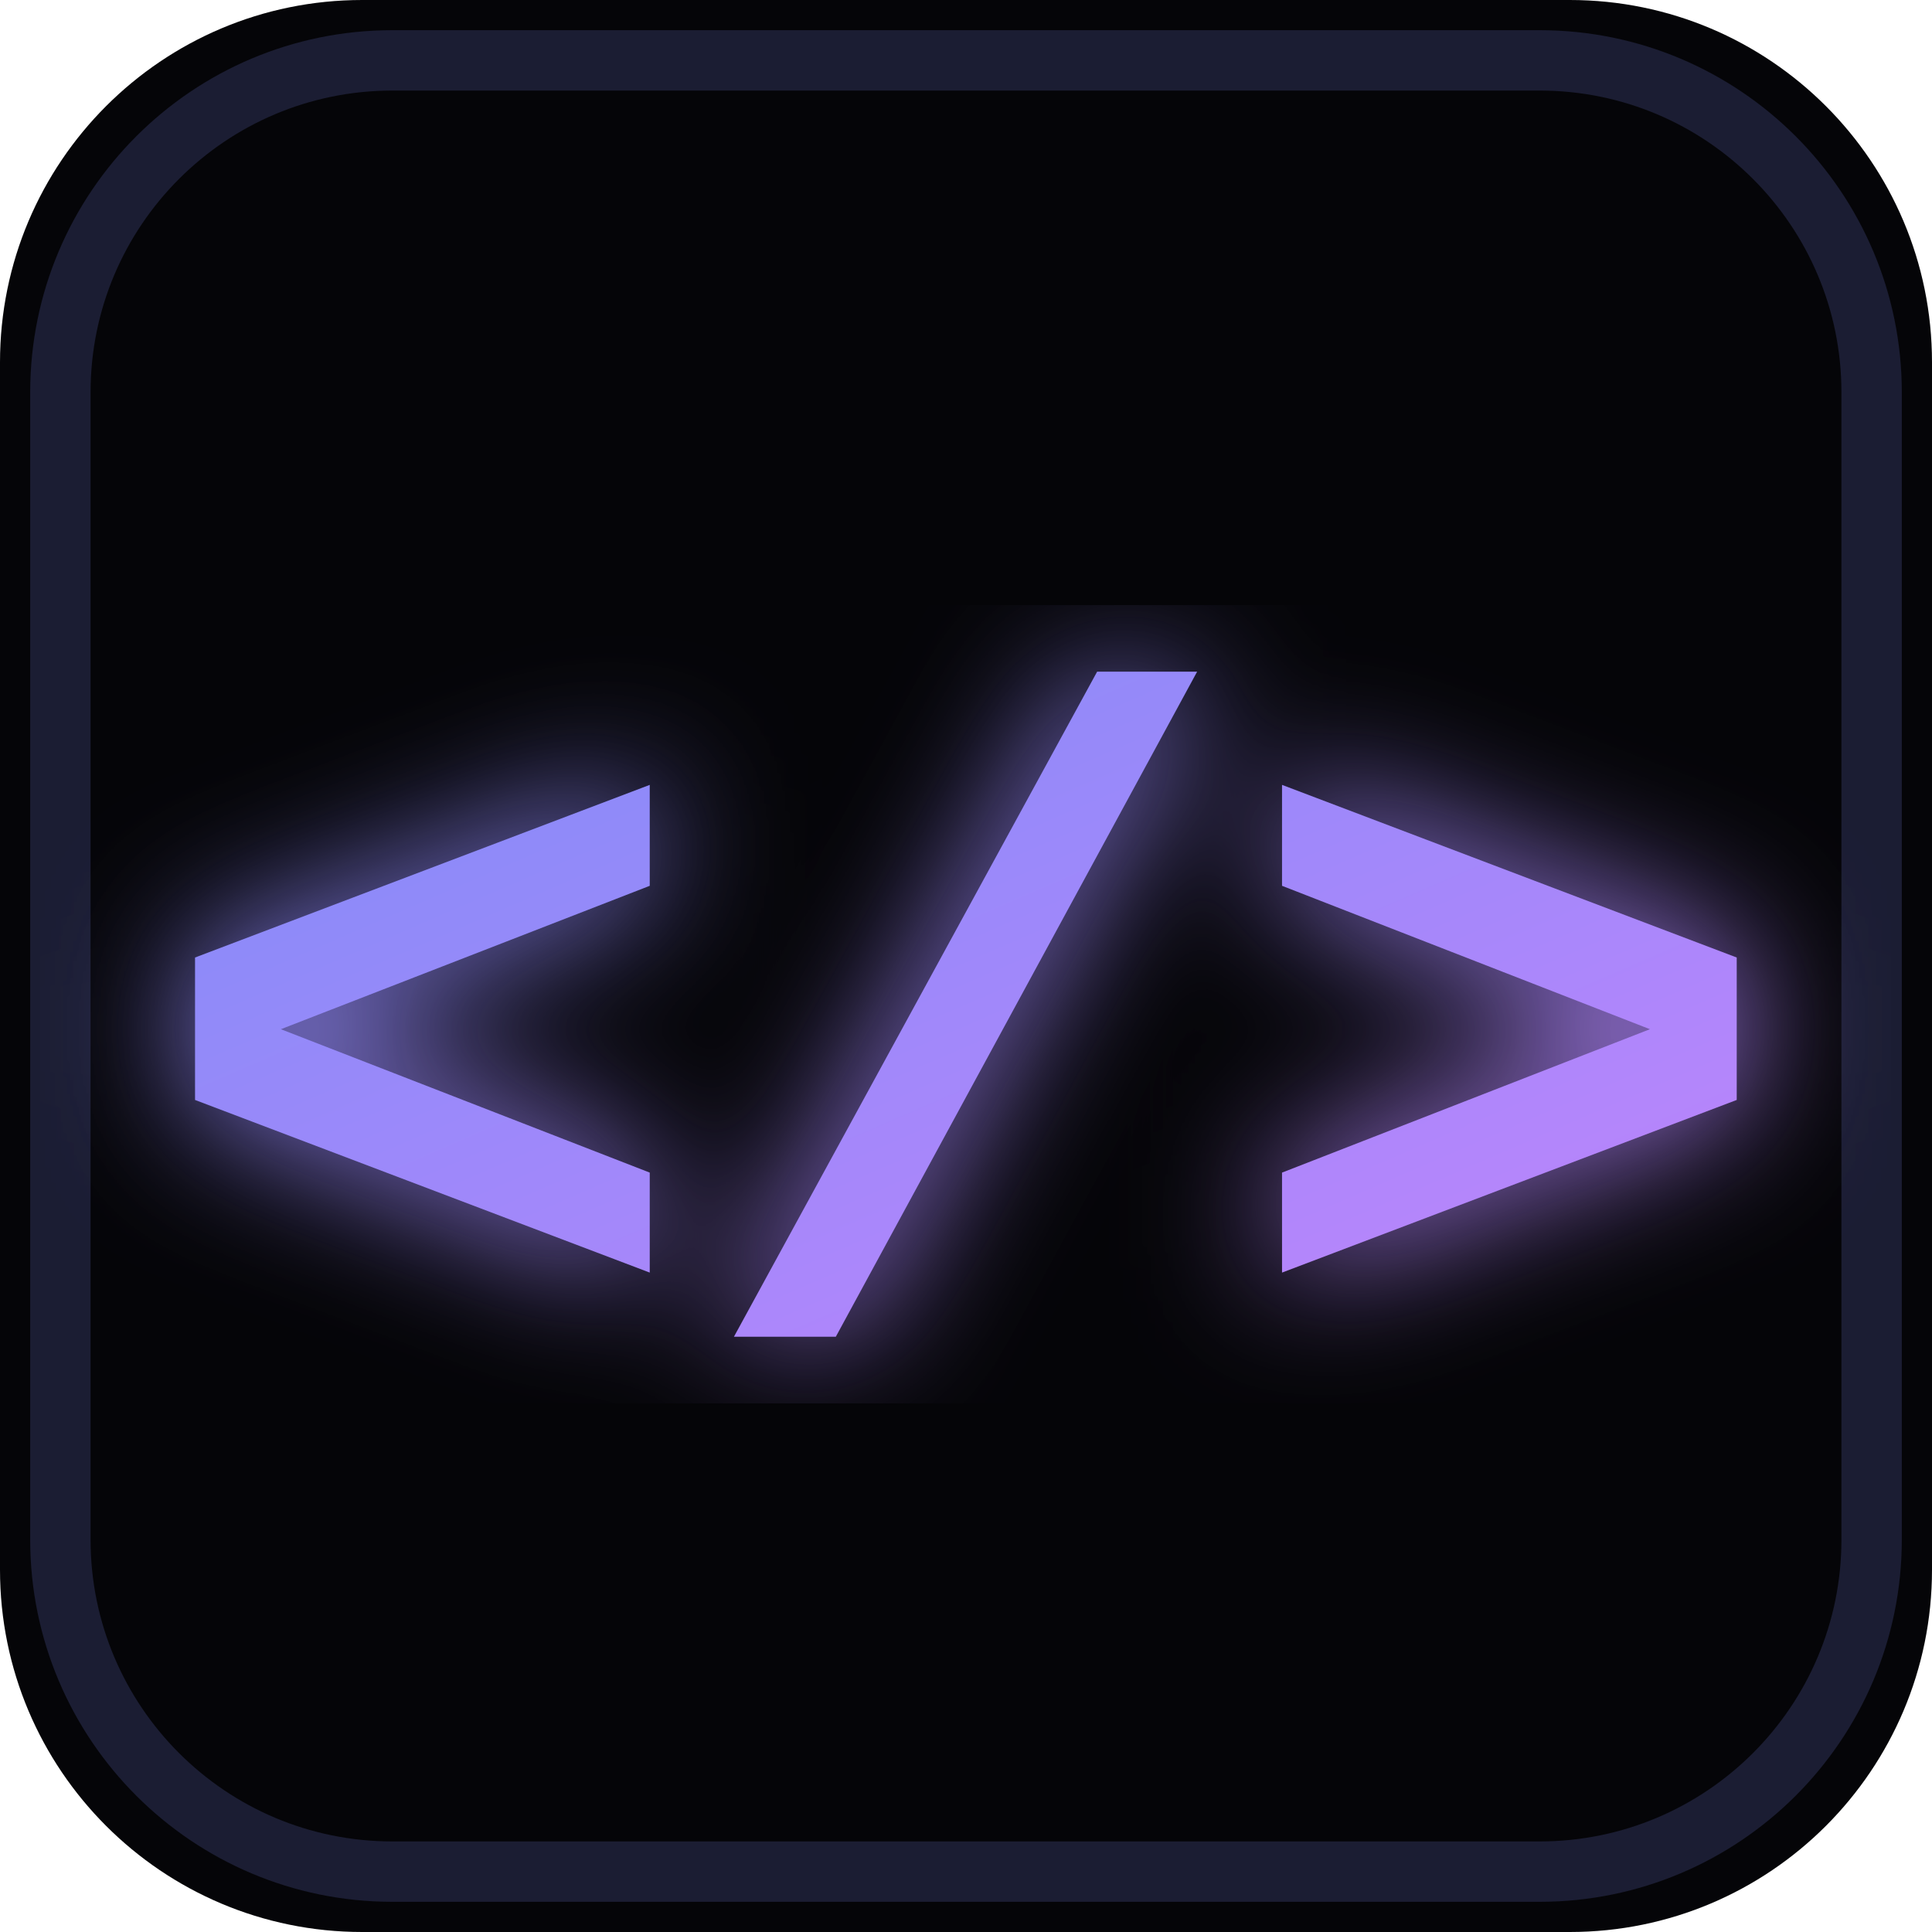
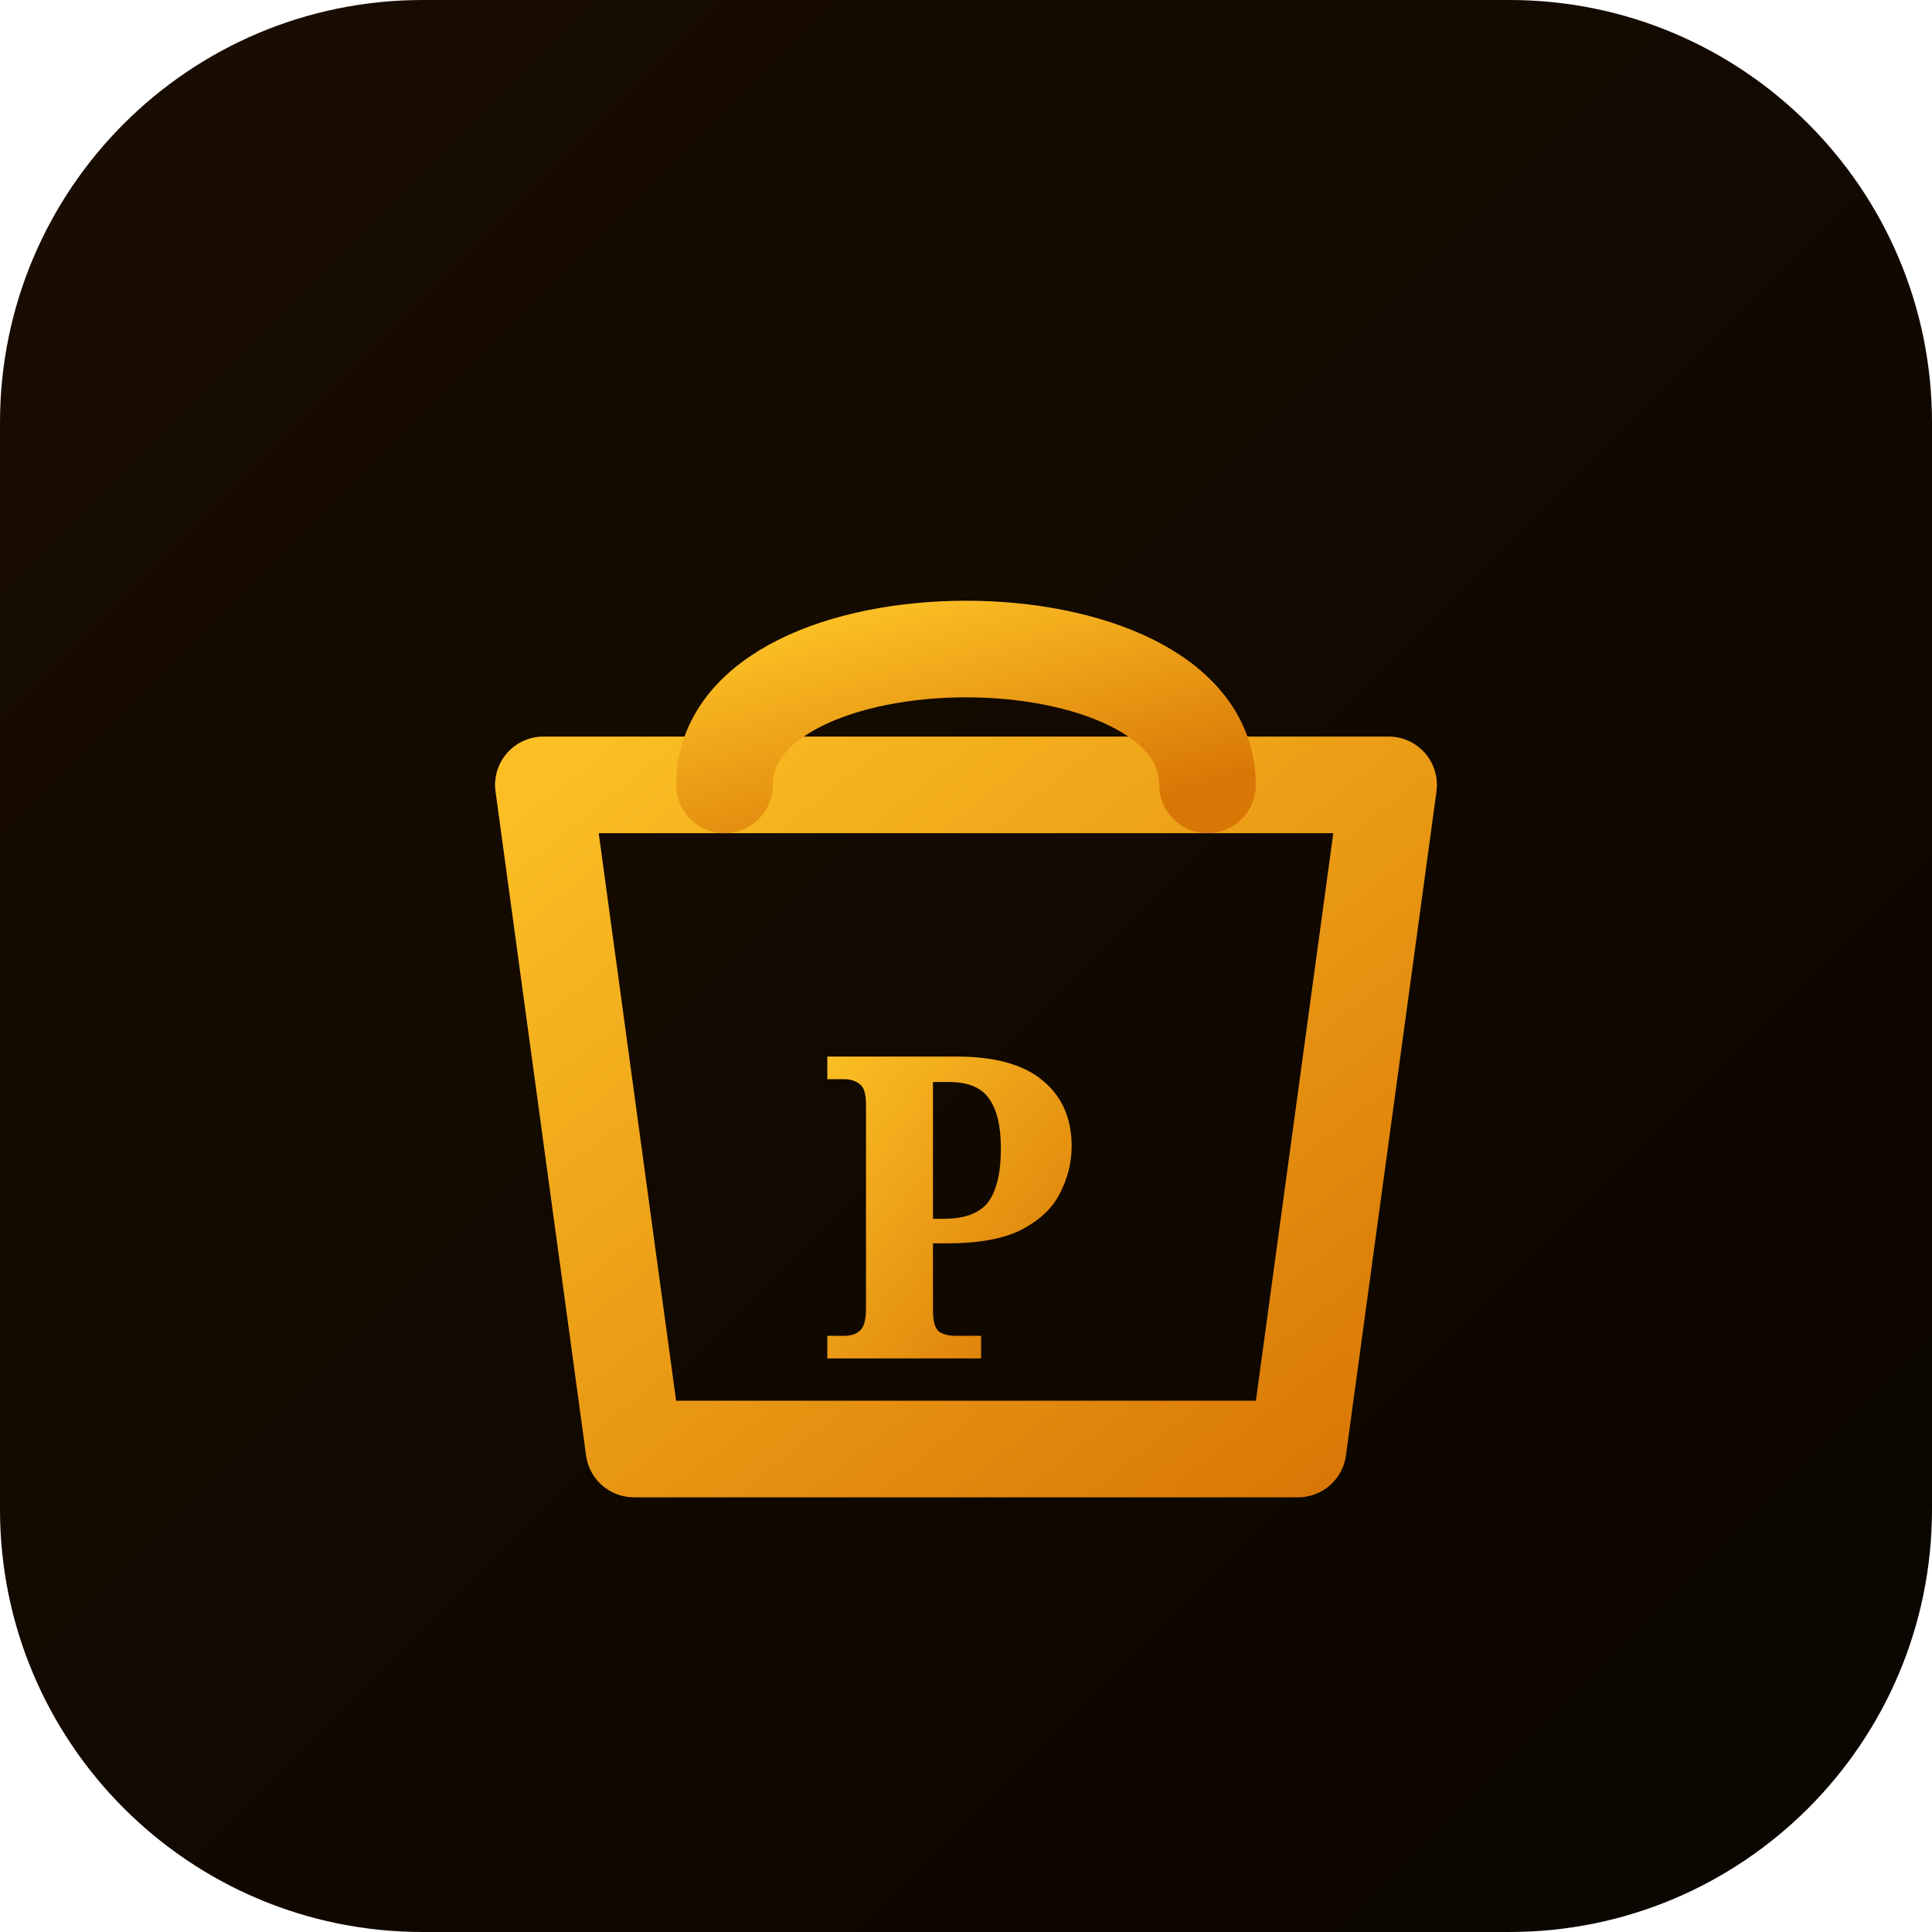
<svg xmlns="http://www.w3.org/2000/svg" viewBox="0 0 32 32" width="32" height="32">
  <defs>
-     <linearGradient id="g" x1="0%" y1="0%" x2="100%" y2="100%">
-       <stop offset="0%" stop-color="#818cf8">
-         <animate attributeName="stop-color" values="#818cf8;#c084fc;#38bdf8;#818cf8" dur="3s" repeatCount="indefinite" />
+     <linearGradient id="bg" x1="0%" y1="0%" x2="100%" y2="100%">
+       <stop offset="0%" stop-color="#1a0d00" />
+       <stop offset="100%" stop-color="#0a0500" />
+     </linearGradient>
+     <linearGradient id="amber" x1="0%" y1="0%" x2="100%" y2="100%">
+       <stop offset="0%" stop-color="#fbbf24">
+         <animate attributeName="stop-color" values="#fbbf24;#f59e0b;#d97706;#f59e0b;#fbbf24" dur="4s" repeatCount="indefinite" />
      </stop>
-       <stop offset="100%" stop-color="#c084fc">
-         <animate attributeName="stop-color" values="#c084fc;#38bdf8;#818cf8;#c084fc" dur="3s" repeatCount="indefinite" />
+       <stop offset="100%" stop-color="#d97706">
+         <animate attributeName="stop-color" values="#d97706;#b45309;#f59e0b;#b45309;#d97706" dur="4s" repeatCount="indefinite" />
      </stop>
    </linearGradient>
-     <filter id="glow">
-       <feGaussianBlur stdDeviation="1.2" result="blur" />
-       <feMerge>
-         <feMergeNode in="blur" />
-         <feMergeNode in="SourceGraphic" />
-       </feMerge>
-     </filter>
  </defs>
-   <rect width="32" height="32" rx="6" fill="#050508" />
-   <rect x="1" y="1" width="30" height="30" rx="5.5" fill="none" stroke="rgba(129,140,248,0.18)" stroke-width="1" />
-   <text x="16" y="22" font-family="'Courier New', Courier, monospace" font-size="15" font-weight="700" text-anchor="middle" fill="url(#g)" filter="url(#glow)">&lt;/&gt;</text>
+   <rect width="32" height="32" rx="7" fill="url(#bg)" />
+   <path d="M9 13h14l-1.5 11H10.5z" fill="none" stroke="url(#amber)" stroke-width="1.6" stroke-linejoin="round" />
+   <path d="M12 13c0-3 8-3 8 0" fill="none" stroke="url(#amber)" stroke-width="1.6" stroke-linecap="round" />
+   <text x="13.5" y="22.5" font-family="Georgia,serif" font-size="7" font-weight="700" fill="url(#amber)">P</text>
</svg>
